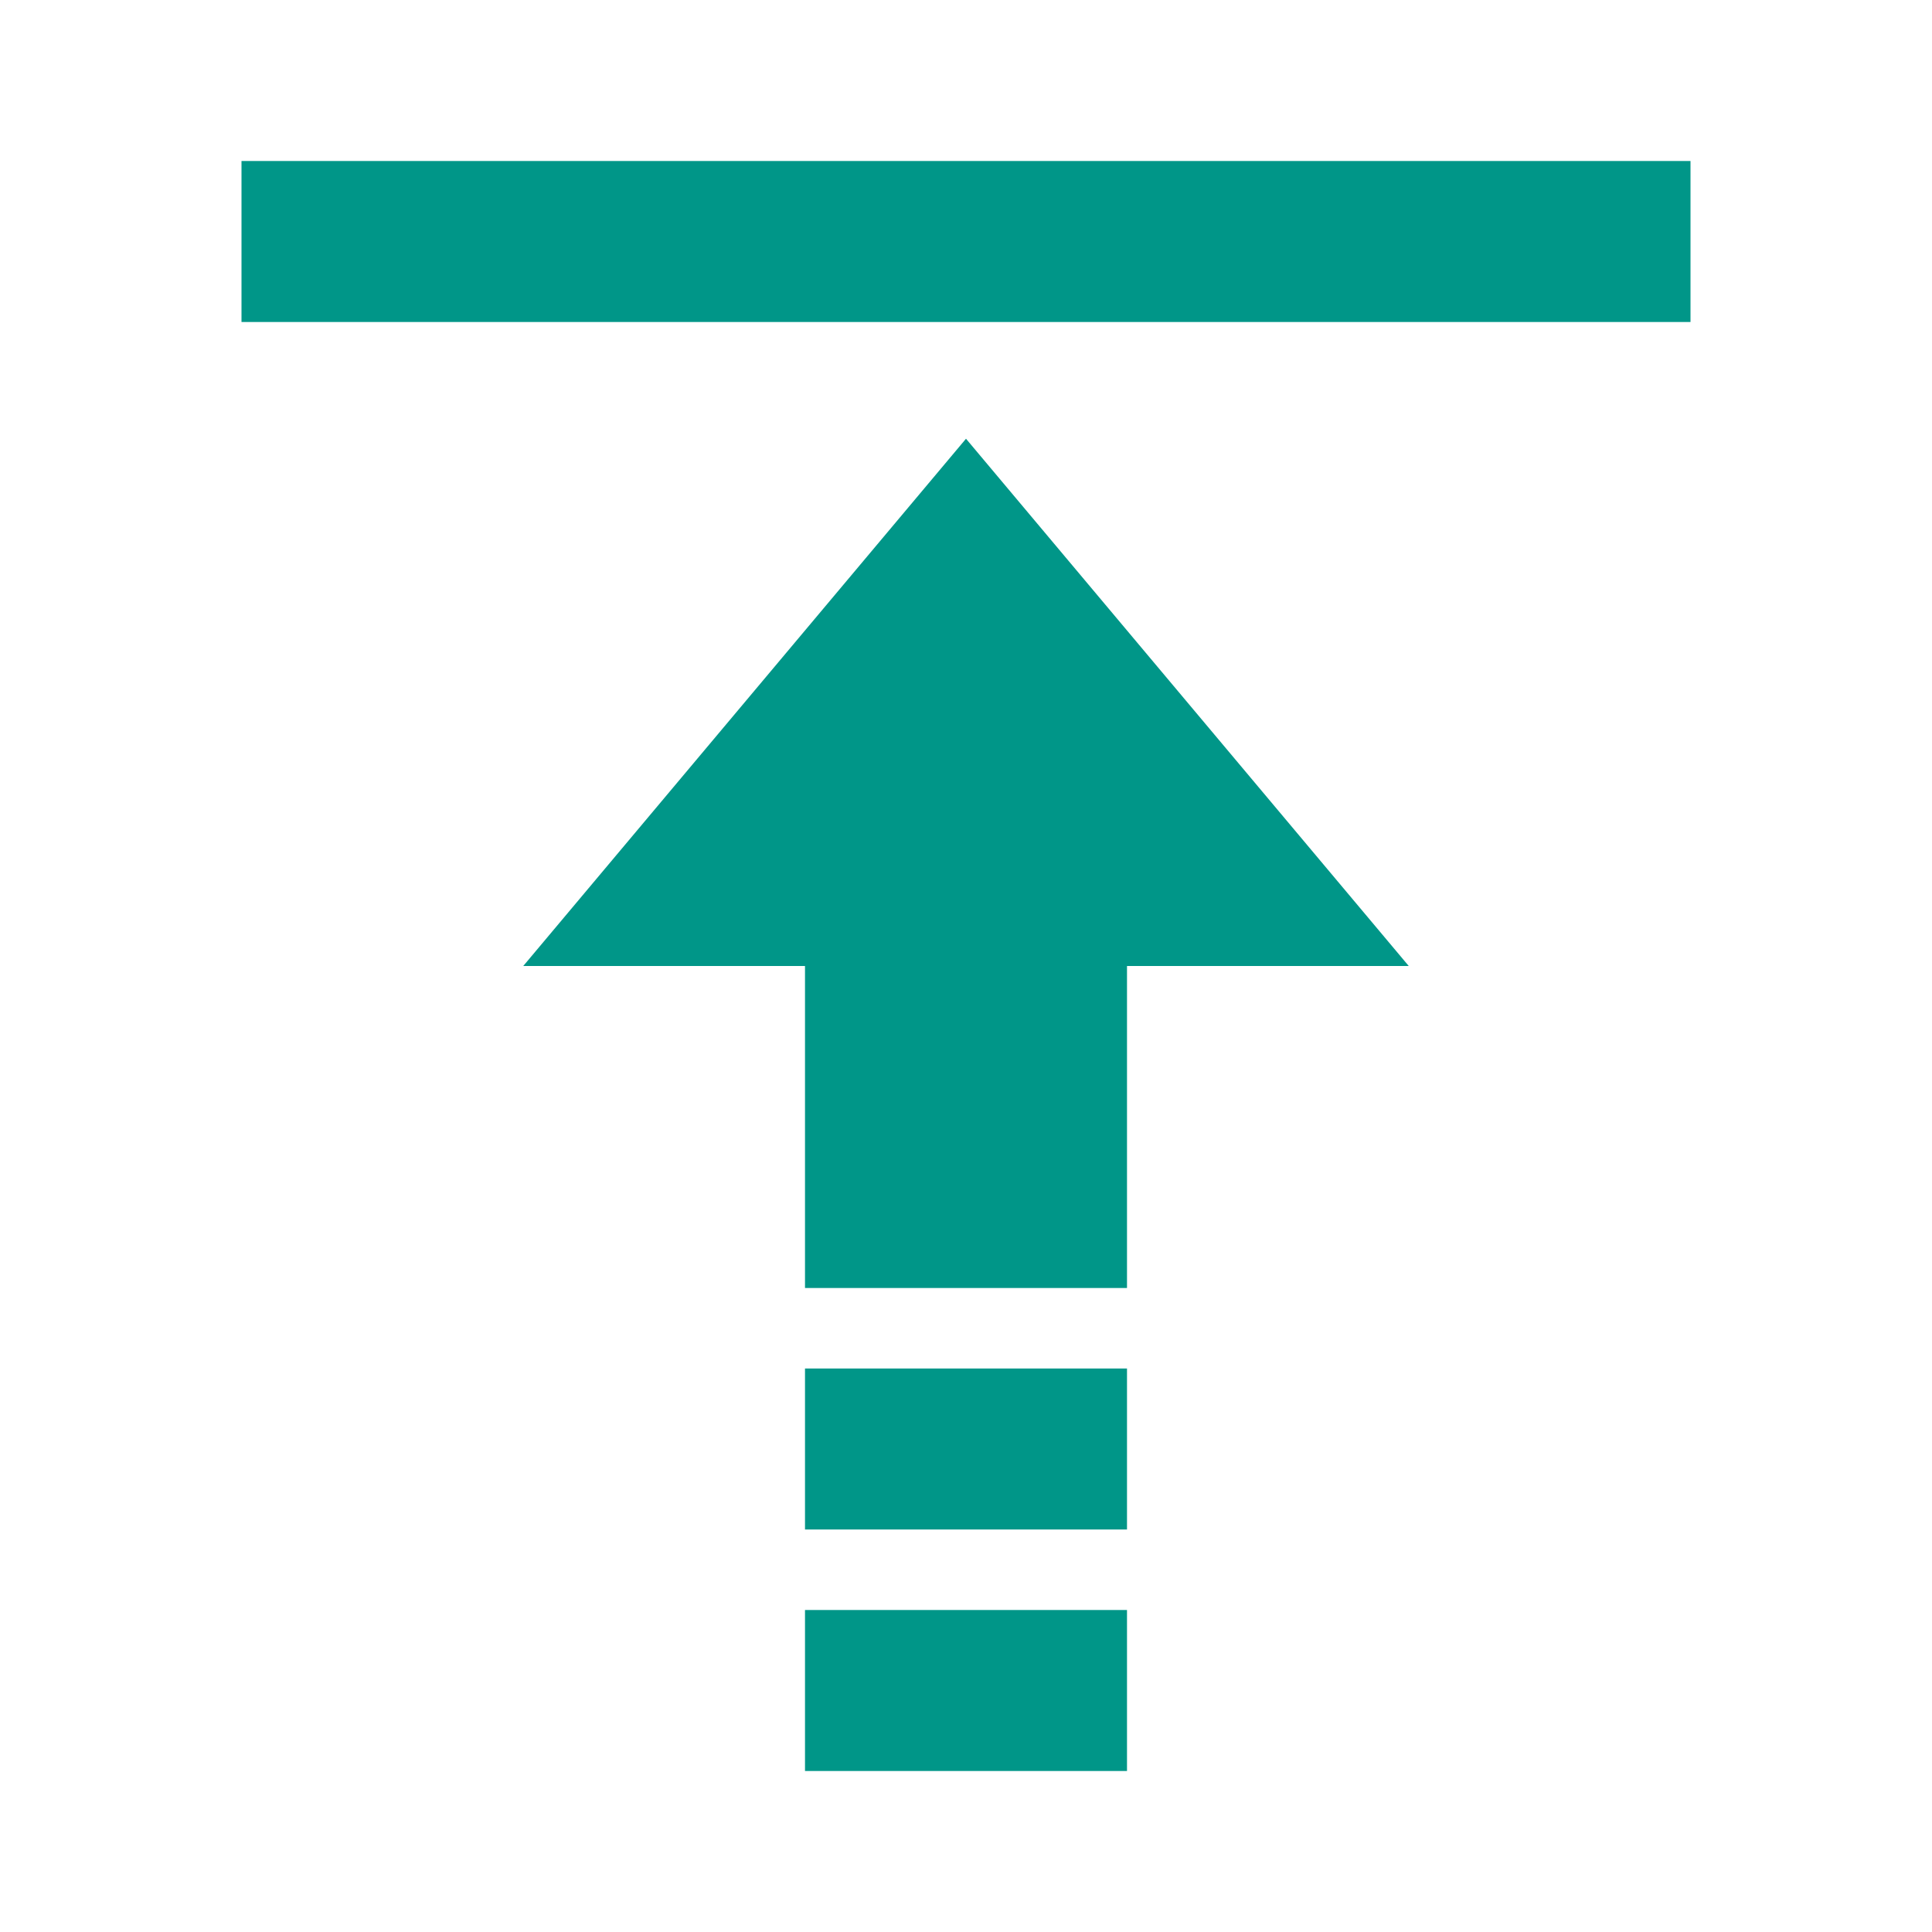
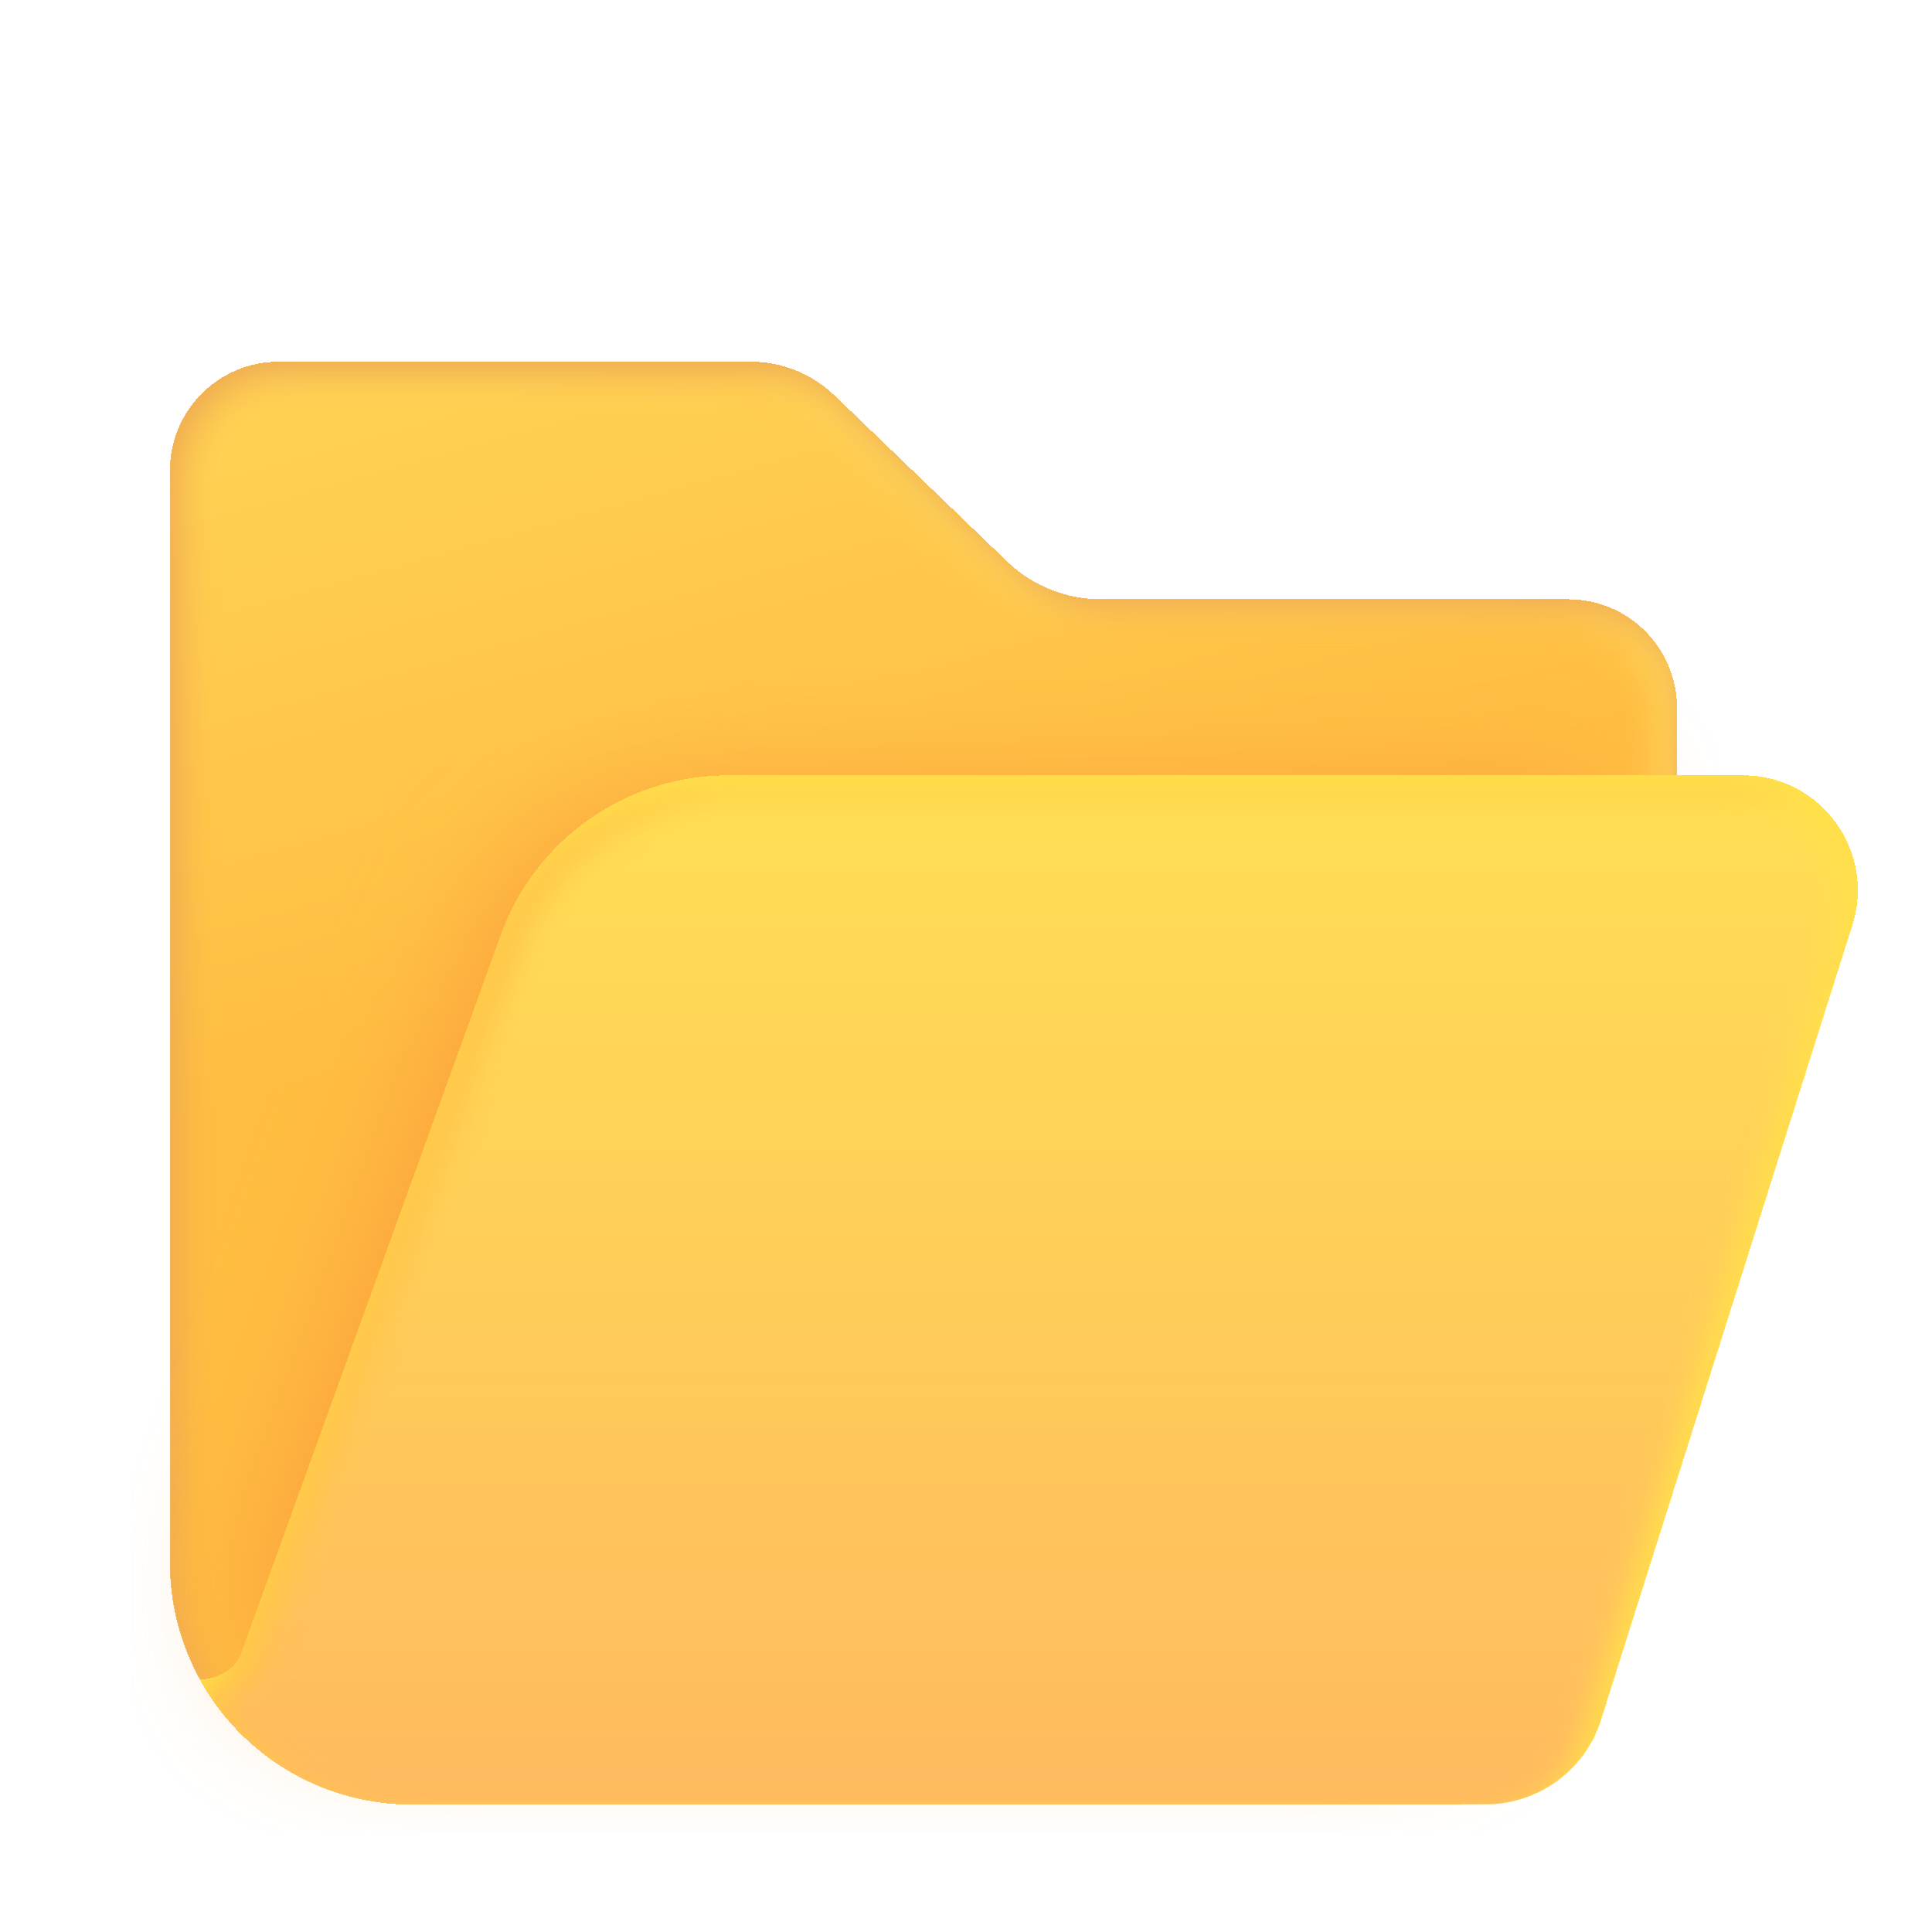
- <svg xmlns="http://www.w3.org/2000/svg" version="1" viewBox="0 0 48 48" enable-background="new 0 0 48 48">
-   <g fill="#009688">
-     <polygon points="24,10.9 35,24 13,24" />
-     <rect x="20" y="40" width="8" height="4" />
-     <rect x="20" y="34" width="8" height="4" />
-     <rect x="20" y="21" width="8" height="11" />
-     <rect x="6" y="4" width="36" height="4" />
+ <svg xmlns="http://www.w3.org/2000/svg" width="32" height="32" viewBox="0 0 32 32" fill="none">
+   <g filter="url(#filter0_ii_18_22551)">
+     <path d="M2.82 7.797C2.82 6.803 3.626 5.997 4.62 5.997H12.43C12.947 5.997 13.444 6.197 13.816 6.555L16.673 9.303C17.092 9.707 17.651 9.932 18.233 9.932H25.971C26.965 9.932 27.771 10.738 27.771 11.732V19.908L24.207 29.884H6.82C4.611 29.884 2.82 28.093 2.82 25.884V7.797Z" fill="url(#paint0_linear_18_22551)" />
  </g>
+   <g filter="url(#filter1_f_18_22551)">
+     <path d="M8.009 15.563C8.527 14.156 9.887 13.219 11.412 13.219H25.624C26.786 13.219 26.516 14.323 26.166 15.41L24.483 27.102C24.246 27.84 23.548 28.342 22.758 28.342L6.669 28.342L6.659 28.342C5.936 28.34 5.263 28.13 4.699 27.77L4.695 27.768C4.509 27.558 3.984 26.559 4.255 25.865L8.009 15.563Z" fill="#FCA23D" />
+   </g>
+   <g filter="url(#filter2_ii_18_22551)">
+     <path d="M8.3 15.489C8.873 13.904 10.377 12.848 12.062 12.848L28.864 12.848C30.148 12.848 31.063 14.096 30.675 15.321L26.512 28.487C26.249 29.319 25.477 29.884 24.605 29.884L6.82 29.884L6.808 29.884C6.009 29.882 5.265 29.645 4.642 29.239L4.637 29.237C4.262 28.992 3.931 28.686 3.658 28.334C3.533 28.174 3.421 28.004 3.322 27.826C3.694 27.798 3.888 27.614 3.982 27.437L8.3 15.489Z" fill="url(#paint1_linear_18_22551)" />
+   </g>
+   <defs>
+     <filter id="filter0_ii_18_22551" x="2.52" y="5.997" width="25.402" height="24.037" filterUnits="userSpaceOnUse" color-interpolation-filters="sRGB">
+       <feFlood flood-opacity="0" result="BackgroundImageFix" />
+       <feBlend mode="normal" in="SourceGraphic" in2="BackgroundImageFix" result="shape" />
+       <feColorMatrix in="SourceAlpha" type="matrix" values="0 0 0 0 0 0 0 0 0 0 0 0 0 0 0 0 0 0 127 0" result="hardAlpha" />
+       <feOffset dx="-0.3" dy="0.15" />
+       <feGaussianBlur stdDeviation="0.3" />
+       <feComposite in2="hardAlpha" operator="arithmetic" k2="-1" k3="1" />
+       <feColorMatrix type="matrix" values="0 0 0 0 1 0 0 0 0 0.843 0 0 0 0 0.361 0 0 0 1 0" />
+       <feBlend mode="normal" in2="shape" result="effect1_innerShadow_18_22551" />
+       <feColorMatrix in="SourceAlpha" type="matrix" values="0 0 0 0 0 0 0 0 0 0 0 0 0 0 0 0 0 0 127 0" result="hardAlpha" />
+       <feOffset dx="0.15" dy="0.15" />
+       <feGaussianBlur stdDeviation="0.3" />
+       <feComposite in2="hardAlpha" operator="arithmetic" k2="-1" k3="1" />
+       <feColorMatrix type="matrix" values="0 0 0 0 0.933 0 0 0 0 0.659 0 0 0 0 0.314 0 0 0 1 0" />
+       <feBlend mode="normal" in2="effect1_innerShadow_18_22551" result="effect2_innerShadow_18_22551" />
+     </filter>
+     <filter id="filter1_f_18_22551" x="2.179" y="11.219" width="26.288" height="19.123" filterUnits="userSpaceOnUse" color-interpolation-filters="sRGB">
+       <feFlood flood-opacity="0" result="BackgroundImageFix" />
+       <feBlend mode="normal" in="SourceGraphic" in2="BackgroundImageFix" result="shape" />
+       <feGaussianBlur stdDeviation="1" result="effect1_foregroundBlur_18_22551" />
+     </filter>
+     <filter id="filter2_ii_18_22551" x="3.022" y="12.848" width="28.043" height="17.336" filterUnits="userSpaceOnUse" color-interpolation-filters="sRGB">
+       <feFlood flood-opacity="0" result="BackgroundImageFix" />
+       <feBlend mode="normal" in="SourceGraphic" in2="BackgroundImageFix" result="shape" />
+       <feColorMatrix in="SourceAlpha" type="matrix" values="0 0 0 0 0 0 0 0 0 0 0 0 0 0 0 0 0 0 127 0" result="hardAlpha" />
+       <feOffset dx="0.3" dy="0.3" />
+       <feGaussianBlur stdDeviation="0.25" />
+       <feComposite in2="hardAlpha" operator="arithmetic" k2="-1" k3="1" />
+       <feColorMatrix type="matrix" values="0 0 0 0 1 0 0 0 0 0.769 0 0 0 0 0.286 0 0 0 1 0" />
+       <feBlend mode="normal" in2="shape" result="effect1_innerShadow_18_22551" />
+       <feColorMatrix in="SourceAlpha" type="matrix" values="0 0 0 0 0 0 0 0 0 0 0 0 0 0 0 0 0 0 127 0" result="hardAlpha" />
+       <feOffset dx="-0.3" dy="0.3" />
+       <feGaussianBlur stdDeviation="0.25" />
+       <feComposite in2="hardAlpha" operator="arithmetic" k2="-1" k3="1" />
+       <feColorMatrix type="matrix" values="0 0 0 0 1 0 0 0 0 0.878 0 0 0 0 0.29 0 0 0 1 0" />
+       <feBlend mode="normal" in2="effect1_innerShadow_18_22551" result="effect2_innerShadow_18_22551" />
+     </filter>
+     <linearGradient id="paint0_linear_18_22551" x1="7.088" y1="6.687" x2="9.901" y2="16.812" gradientUnits="userSpaceOnUse">
+       <stop stop-color="#FFD052" />
+       <stop offset="1" stop-color="#FFBD41" />
+     </linearGradient>
+     <linearGradient id="paint1_linear_18_22551" x1="17.043" y1="12.848" x2="17.043" y2="29.884" gradientUnits="userSpaceOnUse">
+       <stop stop-color="#FFDF54" />
+       <stop offset="1" stop-color="#FFBA5F" />
+     </linearGradient>
+   </defs>
</svg>
